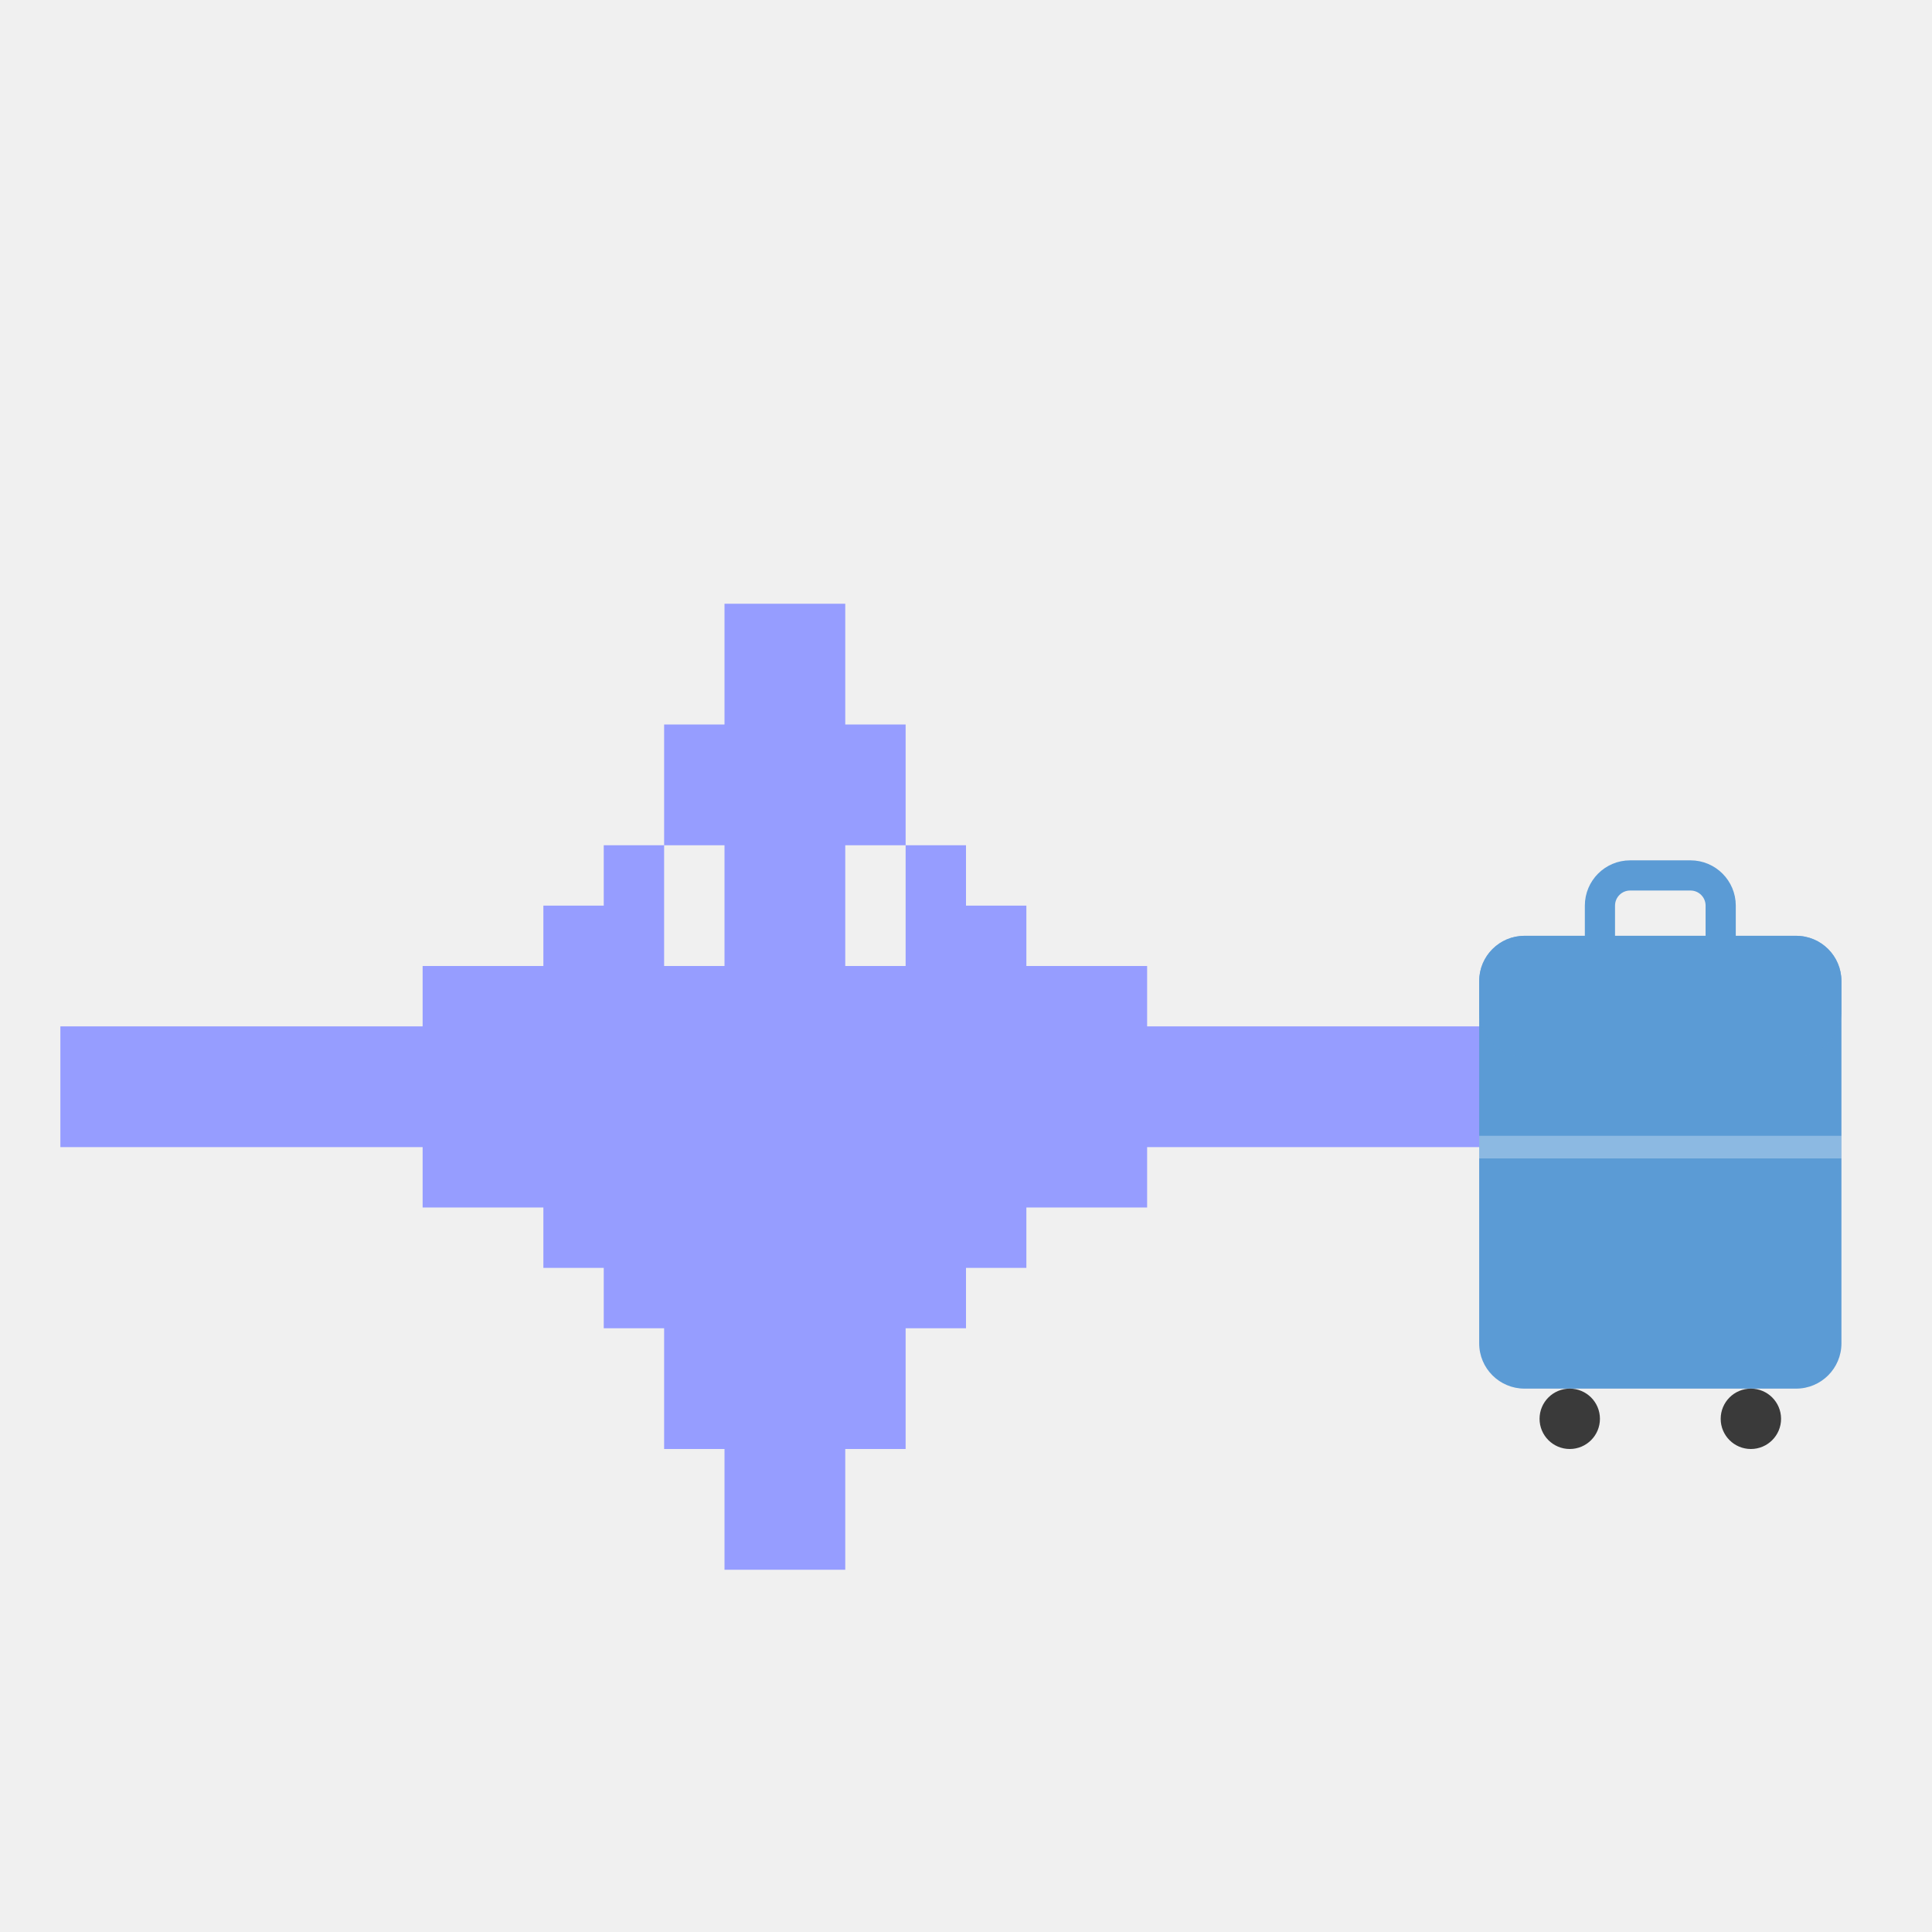
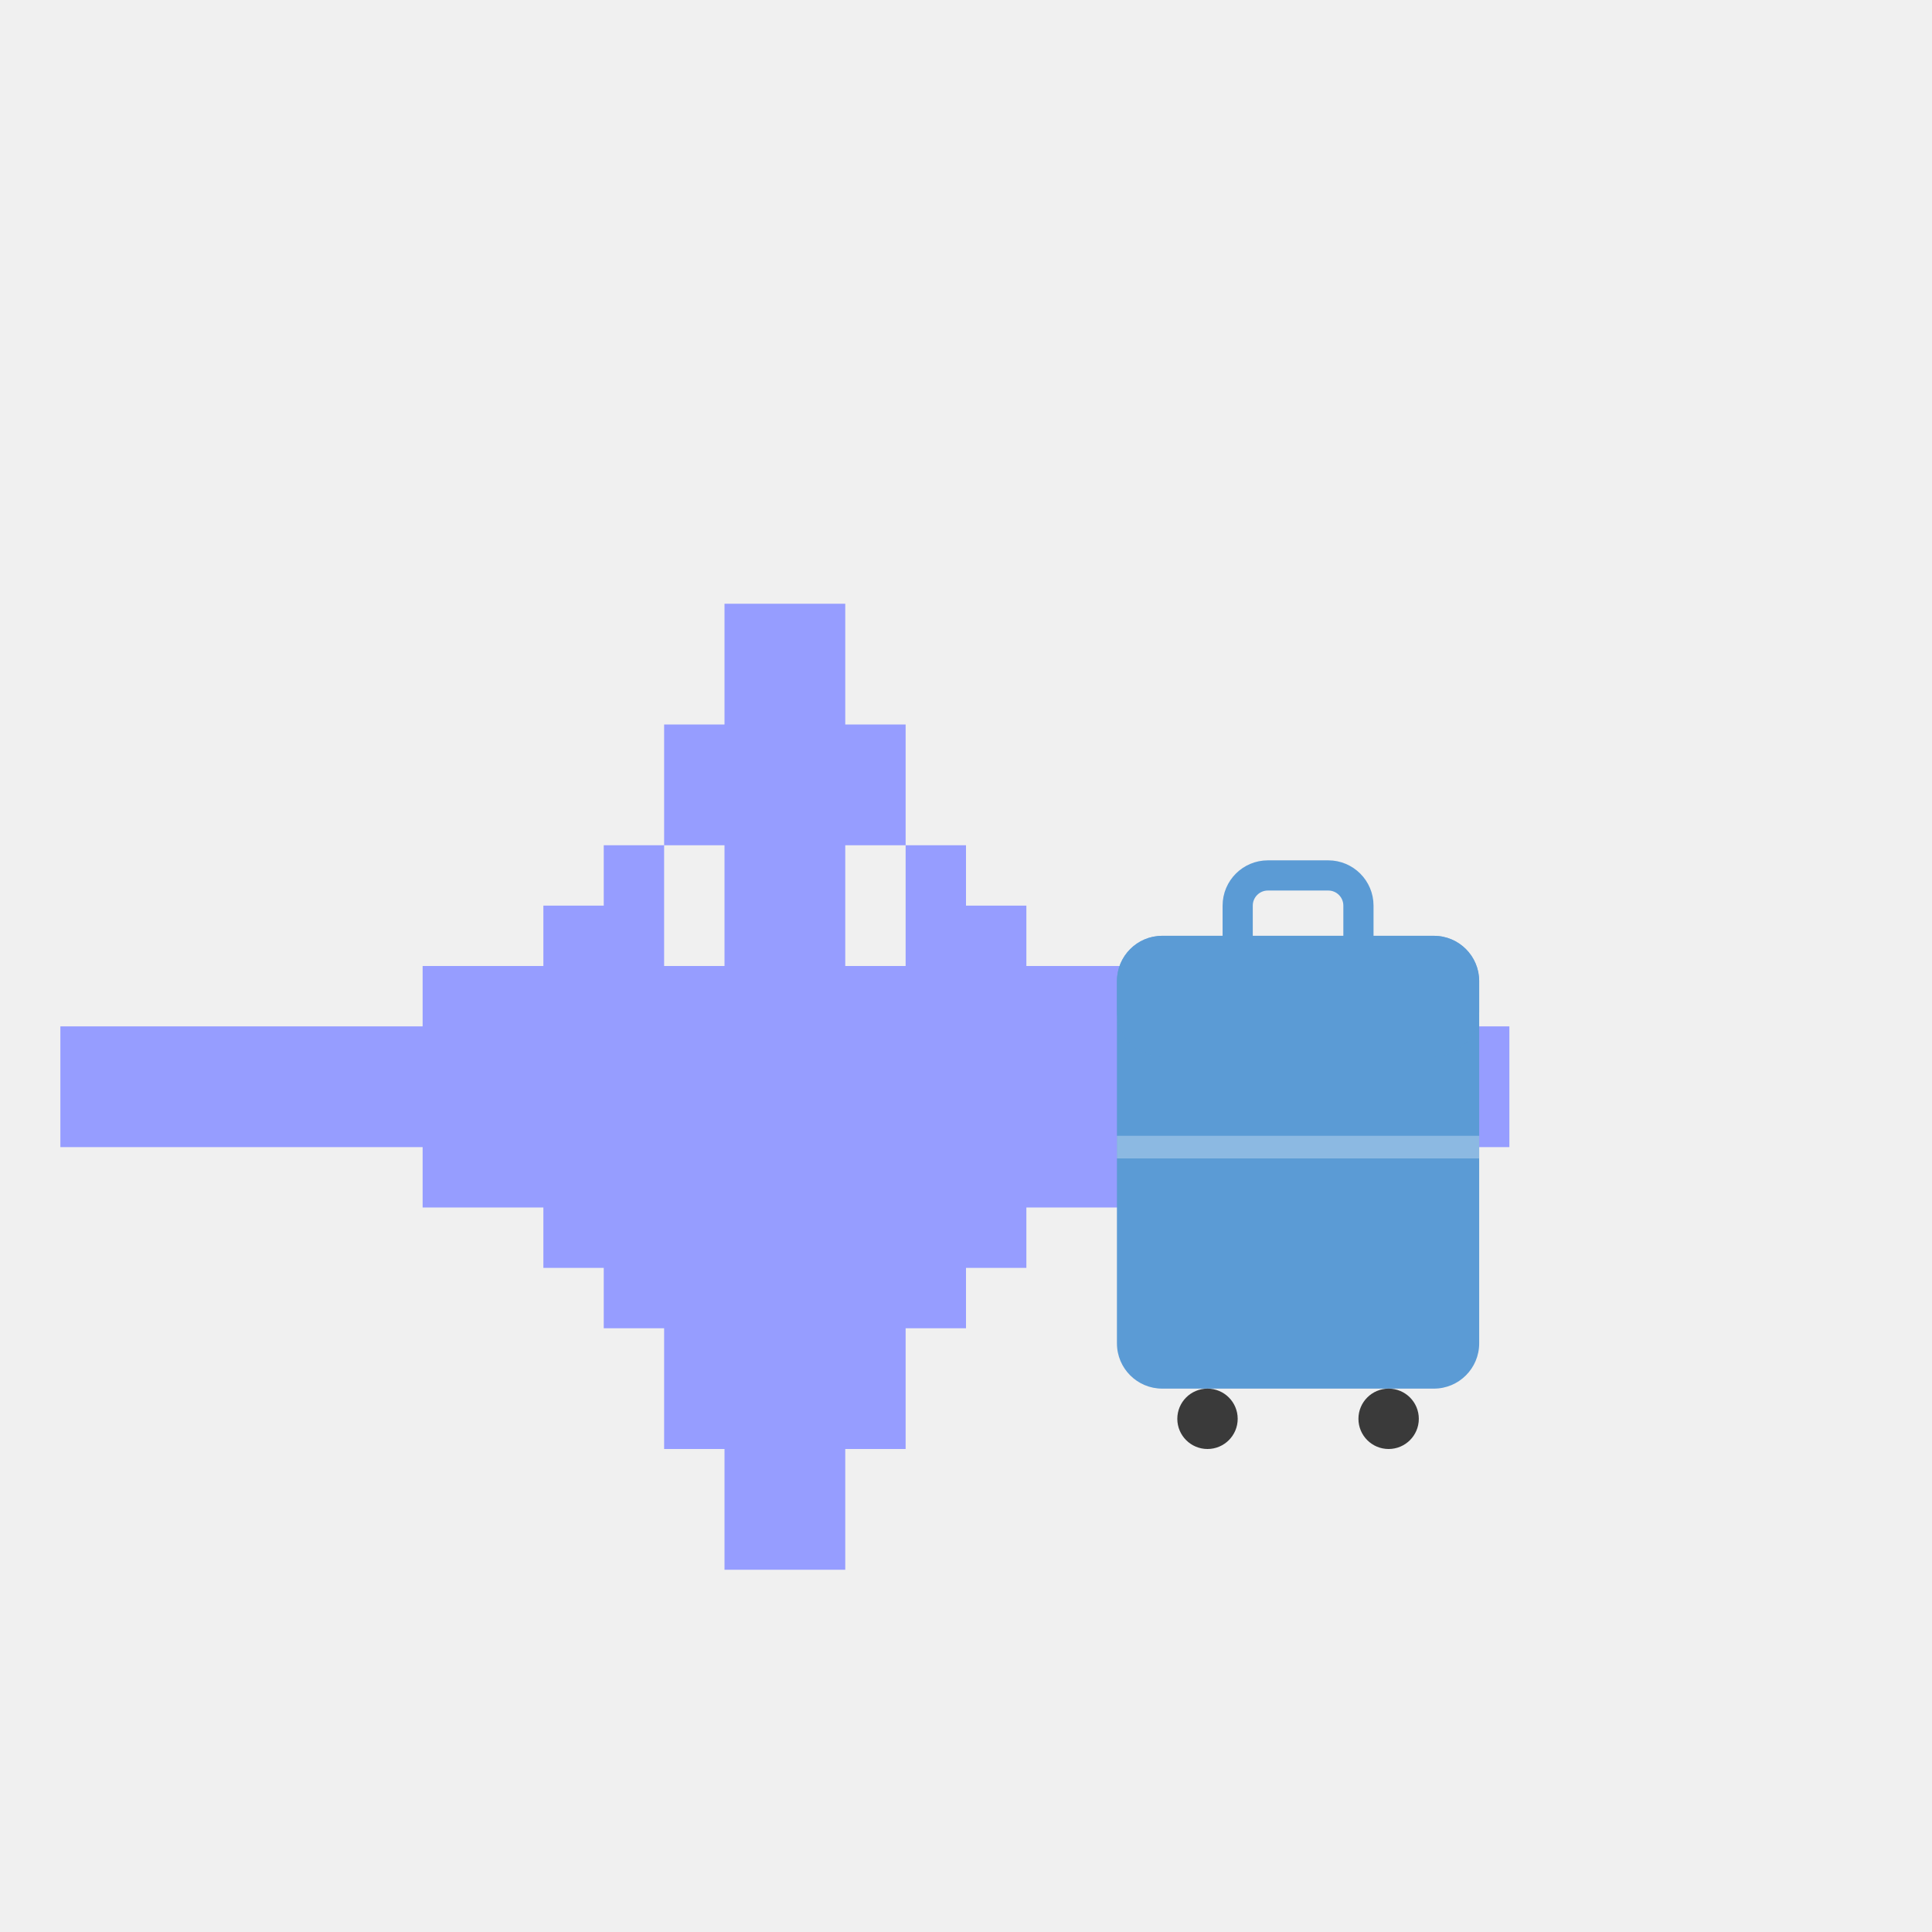
<svg xmlns="http://www.w3.org/2000/svg" width="128" height="128" viewBox="0 0 128 128">
  <g transform="translate(4,24) scale(4)">
    <path d="M11 4h2v1h-2zM11 5h2v1h-2zM10 6h4v1h-4zM10 7h4v1h-4zM9 8h1v1h-1zM11 8h2v1h-2zM14 8h1v1h-1zM8 9h2v1h-2zM11 9h2v1h-2zM14 9h2v1h-2zM6 10h12v1h-12zM0 11h24v1h-24zM0 12h24v1h-24zM6 13h12v1h-12zM8 14h8v1h-8zM9 15h6v1h-6zM10 16h4v1h-4zM10 17h4v1h-4zM11 18h2v1h-2zM11 19h2v1h-2z" fill="#969DFF" />
  </g>
-   <rect x="98" y="62" width="24" height="30" rx="3" fill="#5B9BD5" />
-   <rect x="98" y="62" width="24" height="8" rx="3" fill="#5B9BD5" opacity="0.7" />
-   <line x1="98" y1="76" x2="122" y2="76" stroke="#FFFFFF" stroke-width="1.5" opacity="0.3" />
-   <rect x="106" y="58" width="8" height="6" rx="2" fill="none" stroke="#5B9BD5" stroke-width="2" />
-   <circle cx="104" cy="94" r="2" fill="#3A3A3A" />
-   <circle cx="116" cy="94" r="2" fill="#3A3A3A" />
+   <g transform="translate(-24,0)">
+     <rect x="98" y="62" width="24" height="30" rx="3" fill="#5B9BD5" />
+     <rect x="98" y="62" width="24" height="8" rx="3" fill="#5B9BD5" opacity="0.7" />
+     <line x1="98" y1="76" x2="122" y2="76" stroke="#FFFFFF" stroke-width="1.5" opacity="0.3" />
+     <rect x="106" y="58" width="8" height="6" rx="2" fill="none" stroke="#5B9BD5" stroke-width="2" />
+     <circle cx="104" cy="94" r="2" fill="#3A3A3A" />
+     <circle cx="116" cy="94" r="2" fill="#3A3A3A" />
+   </g>
</svg>
